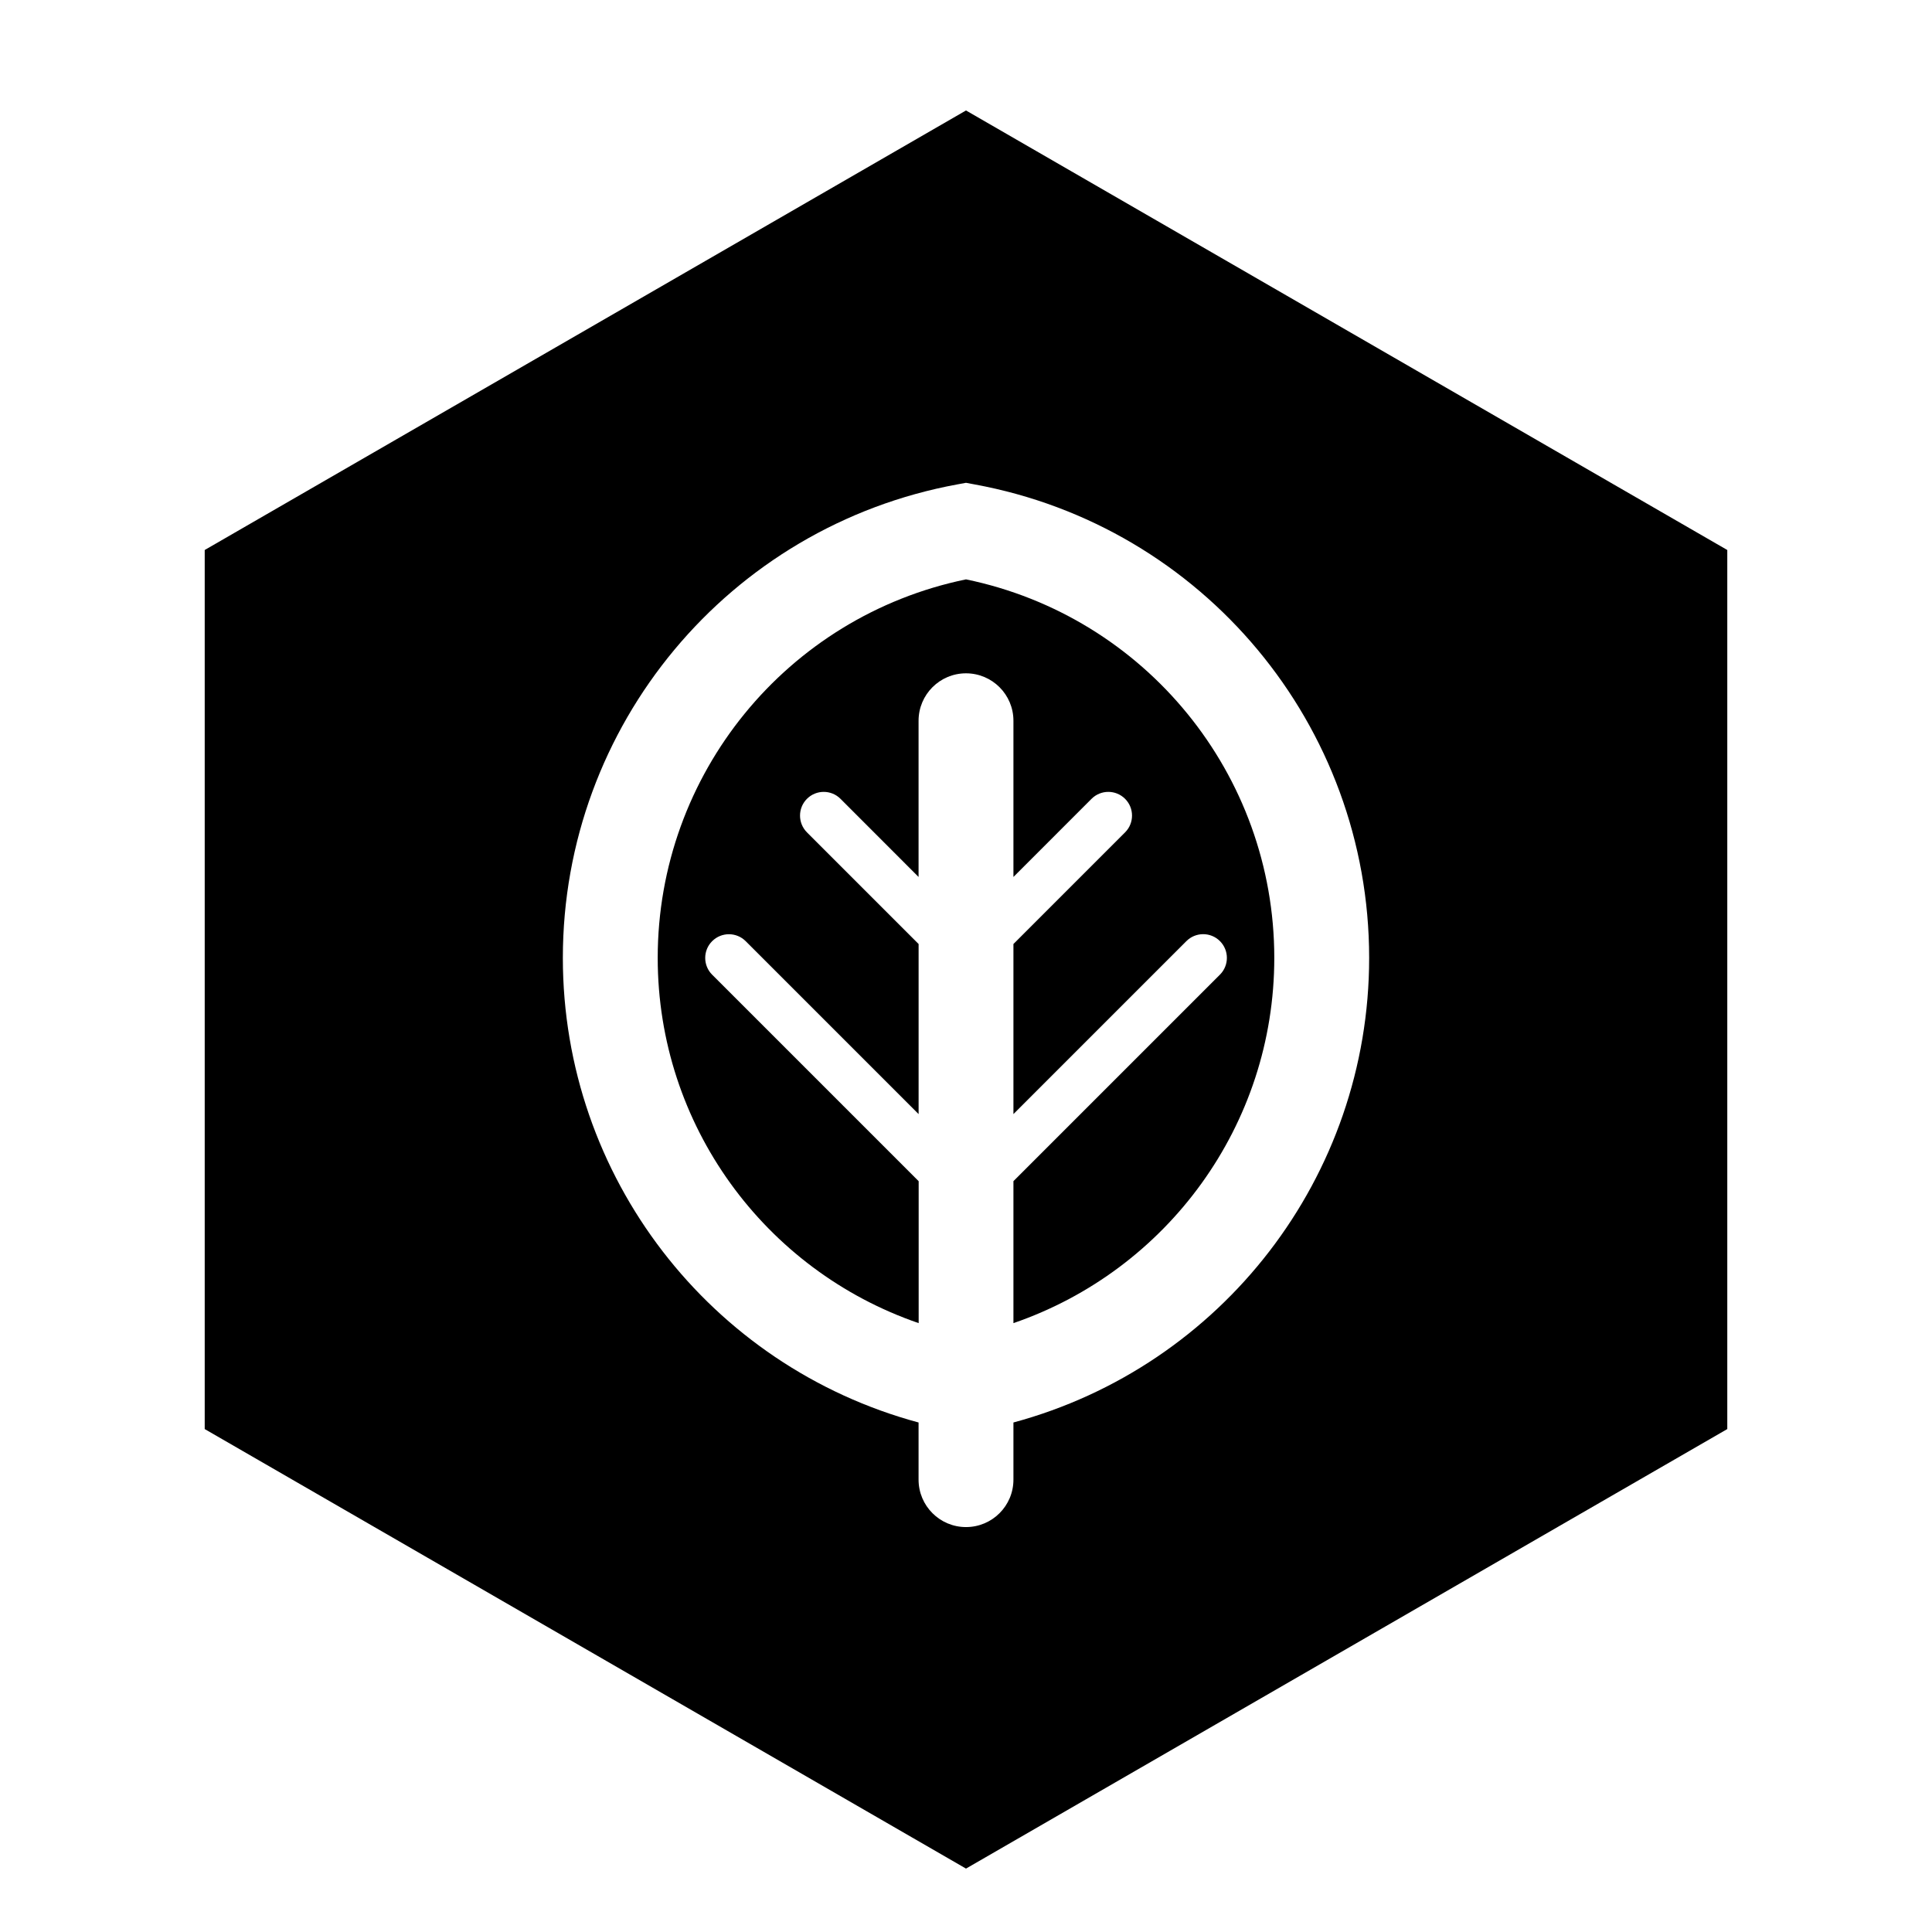
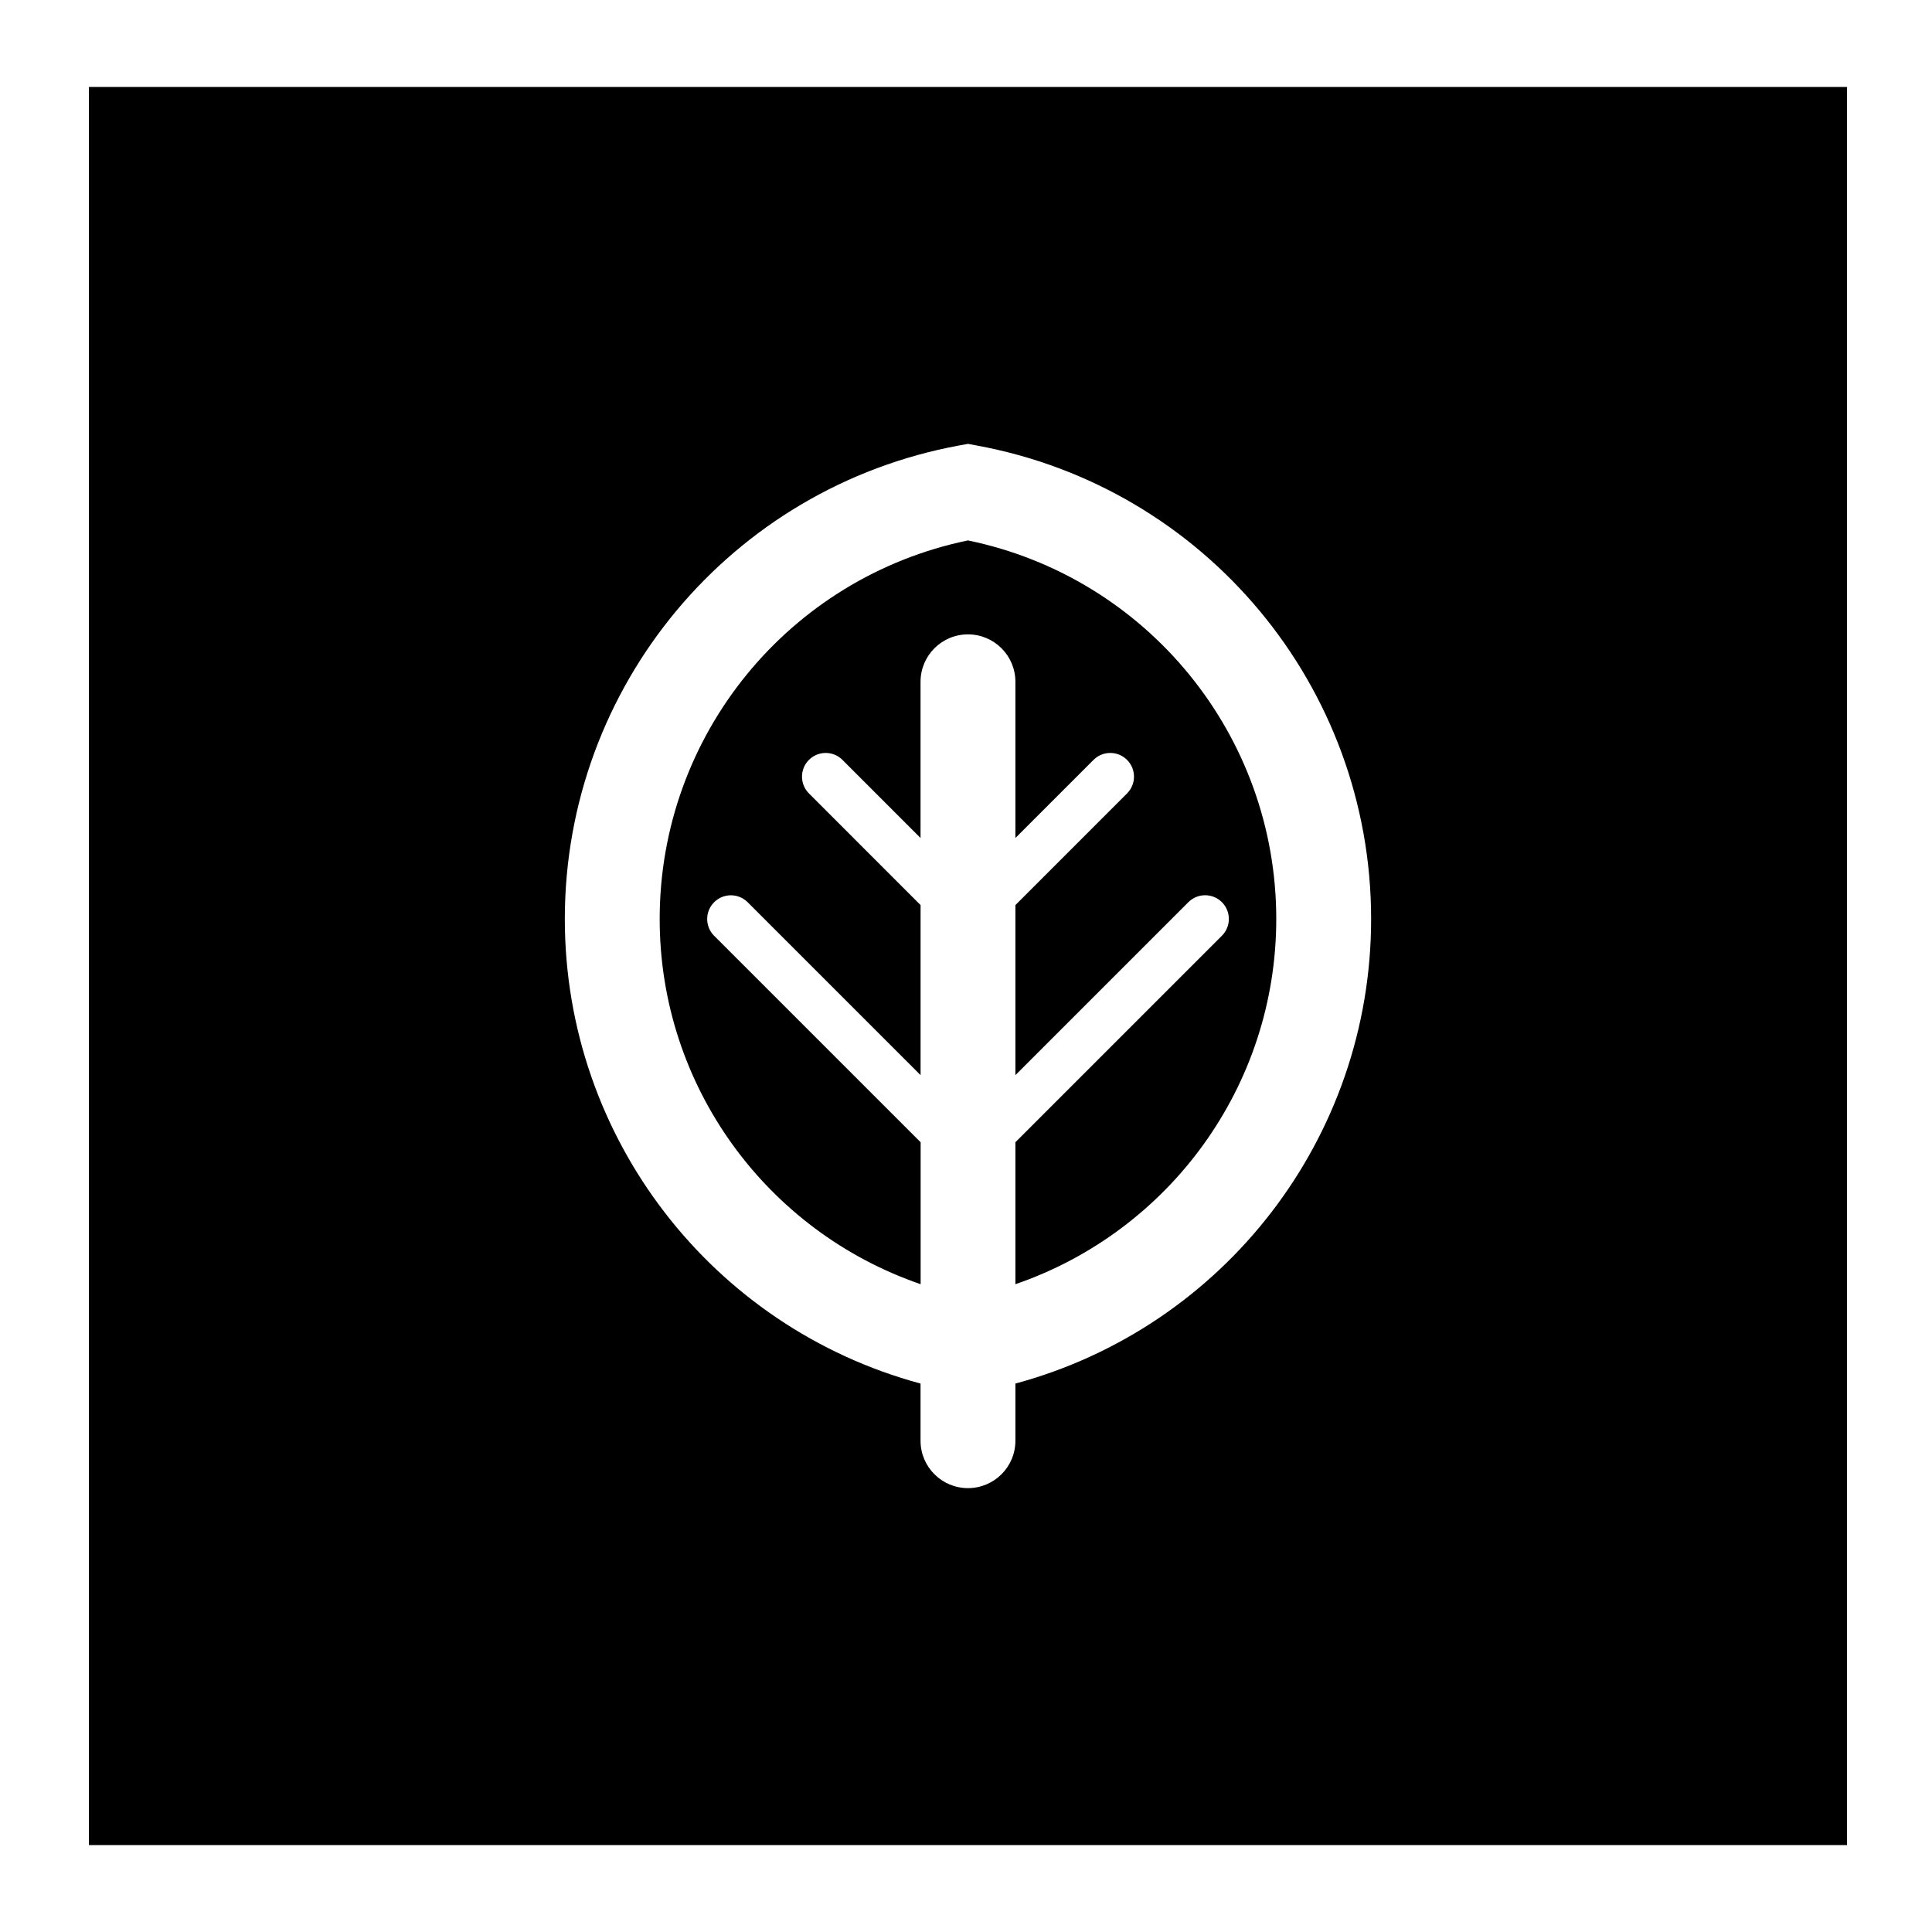
- <svg xmlns="http://www.w3.org/2000/svg" width="100%" height="100%" viewBox="0 0 100 100" version="1.1" xml:space="preserve" style="fill-rule:evenodd;clip-rule:evenodd;stroke-linejoin:round;stroke-miterlimit:1.414;">
-   <path d="M50,5.718L89.404,28.468L89.404,73.968L50,96.718L10.596,73.968L10.596,28.468L50,5.718ZM70.867,49.581C70.867,37.552 62.277,27.241 50.442,25.073L50,24.99L49.558,25.071C37.723,27.241 29.133,37.552 29.133,49.581C29.133,60.916 36.763,70.719 47.545,73.628L47.545,76.586C47.545,77.944 48.645,79.041 50,79.041C51.355,79.041 52.455,77.944 52.455,76.586L52.455,73.628C63.237,70.719 70.867,60.916 70.867,49.581L70.867,49.581ZM52.455,68.485L52.455,61.137L63.144,50.448C63.623,49.969 63.623,49.191 63.144,48.712C62.665,48.233 61.887,48.233 61.408,48.712L52.455,57.665L52.455,48.862L58.234,43.083C58.713,42.604 58.713,41.826 58.234,41.347C57.755,40.868 56.977,40.868 56.498,41.347L52.455,45.391L52.455,37.306C52.455,35.949 51.355,34.851 50,34.851C48.645,34.851 47.545,35.949 47.545,37.306L47.545,45.391L43.504,41.347C43.025,40.868 42.247,40.868 41.768,41.347C41.29,41.826 41.29,42.604 41.768,43.083L47.547,48.862L47.547,57.665L38.597,48.715C38.118,48.236 37.34,48.236 36.861,48.715C36.382,49.193 36.382,49.972 36.861,50.45L47.55,61.139L47.55,68.485C39.574,65.745 34.043,58.225 34.043,49.581C34.043,40.071 40.728,31.903 50,29.988C59.272,31.903 65.957,40.071 65.957,49.581C65.957,58.225 60.426,65.745 52.455,68.485Z" />
+ <svg xmlns="http://www.w3.org/2000/svg" width="100%" height="100%" viewBox="0 0 100 100" version="1.1" xml:space="preserve" style="fill-rule:evenodd;clip-rule:evenodd;stroke-linejoin:round;stroke-miterlimit:2;">
+   <path d="M95.602,4.5L95.602,95.5L4.602,95.5L4.602,4.5L95.602,4.5ZM70.969,47.566C70.969,35.536 62.379,25.225 50.544,23.057L50.102,22.974L49.66,23.055C37.825,25.225 29.235,35.536 29.235,47.566C29.235,58.9 36.865,68.703 47.647,71.613L47.647,74.571C47.647,75.929 48.747,77.025 50.102,77.025C51.457,77.025 52.557,75.929 52.557,74.571L52.557,71.613C63.339,68.703 70.969,58.9 70.969,47.566ZM52.557,66.47L52.557,59.121L63.246,48.433C63.725,47.954 63.725,47.176 63.246,46.697C62.767,46.217 61.989,46.217 61.51,46.697L52.557,55.649L52.557,46.847L58.336,41.067C58.815,40.588 58.815,39.811 58.336,39.332C57.857,38.853 57.079,38.853 56.6,39.332L52.557,43.375L52.557,35.29C52.557,33.933 51.457,32.835 50.102,32.835C48.747,32.835 47.647,33.933 47.647,35.29L47.647,43.375L43.606,39.332C43.127,38.853 42.349,38.853 41.87,39.332C41.392,39.811 41.392,40.588 41.87,41.067L47.649,46.847L47.649,55.649L38.699,46.7C38.22,46.22 37.442,46.22 36.963,46.7C36.484,47.177 36.484,47.957 36.963,48.435L47.652,59.124L47.652,66.47C39.676,63.73 34.145,56.21 34.145,47.566C34.145,38.055 40.83,29.887 50.102,27.972C59.374,29.887 66.059,38.055 66.059,47.566C66.059,56.21 60.528,63.73 52.557,66.47Z" />
</svg>
